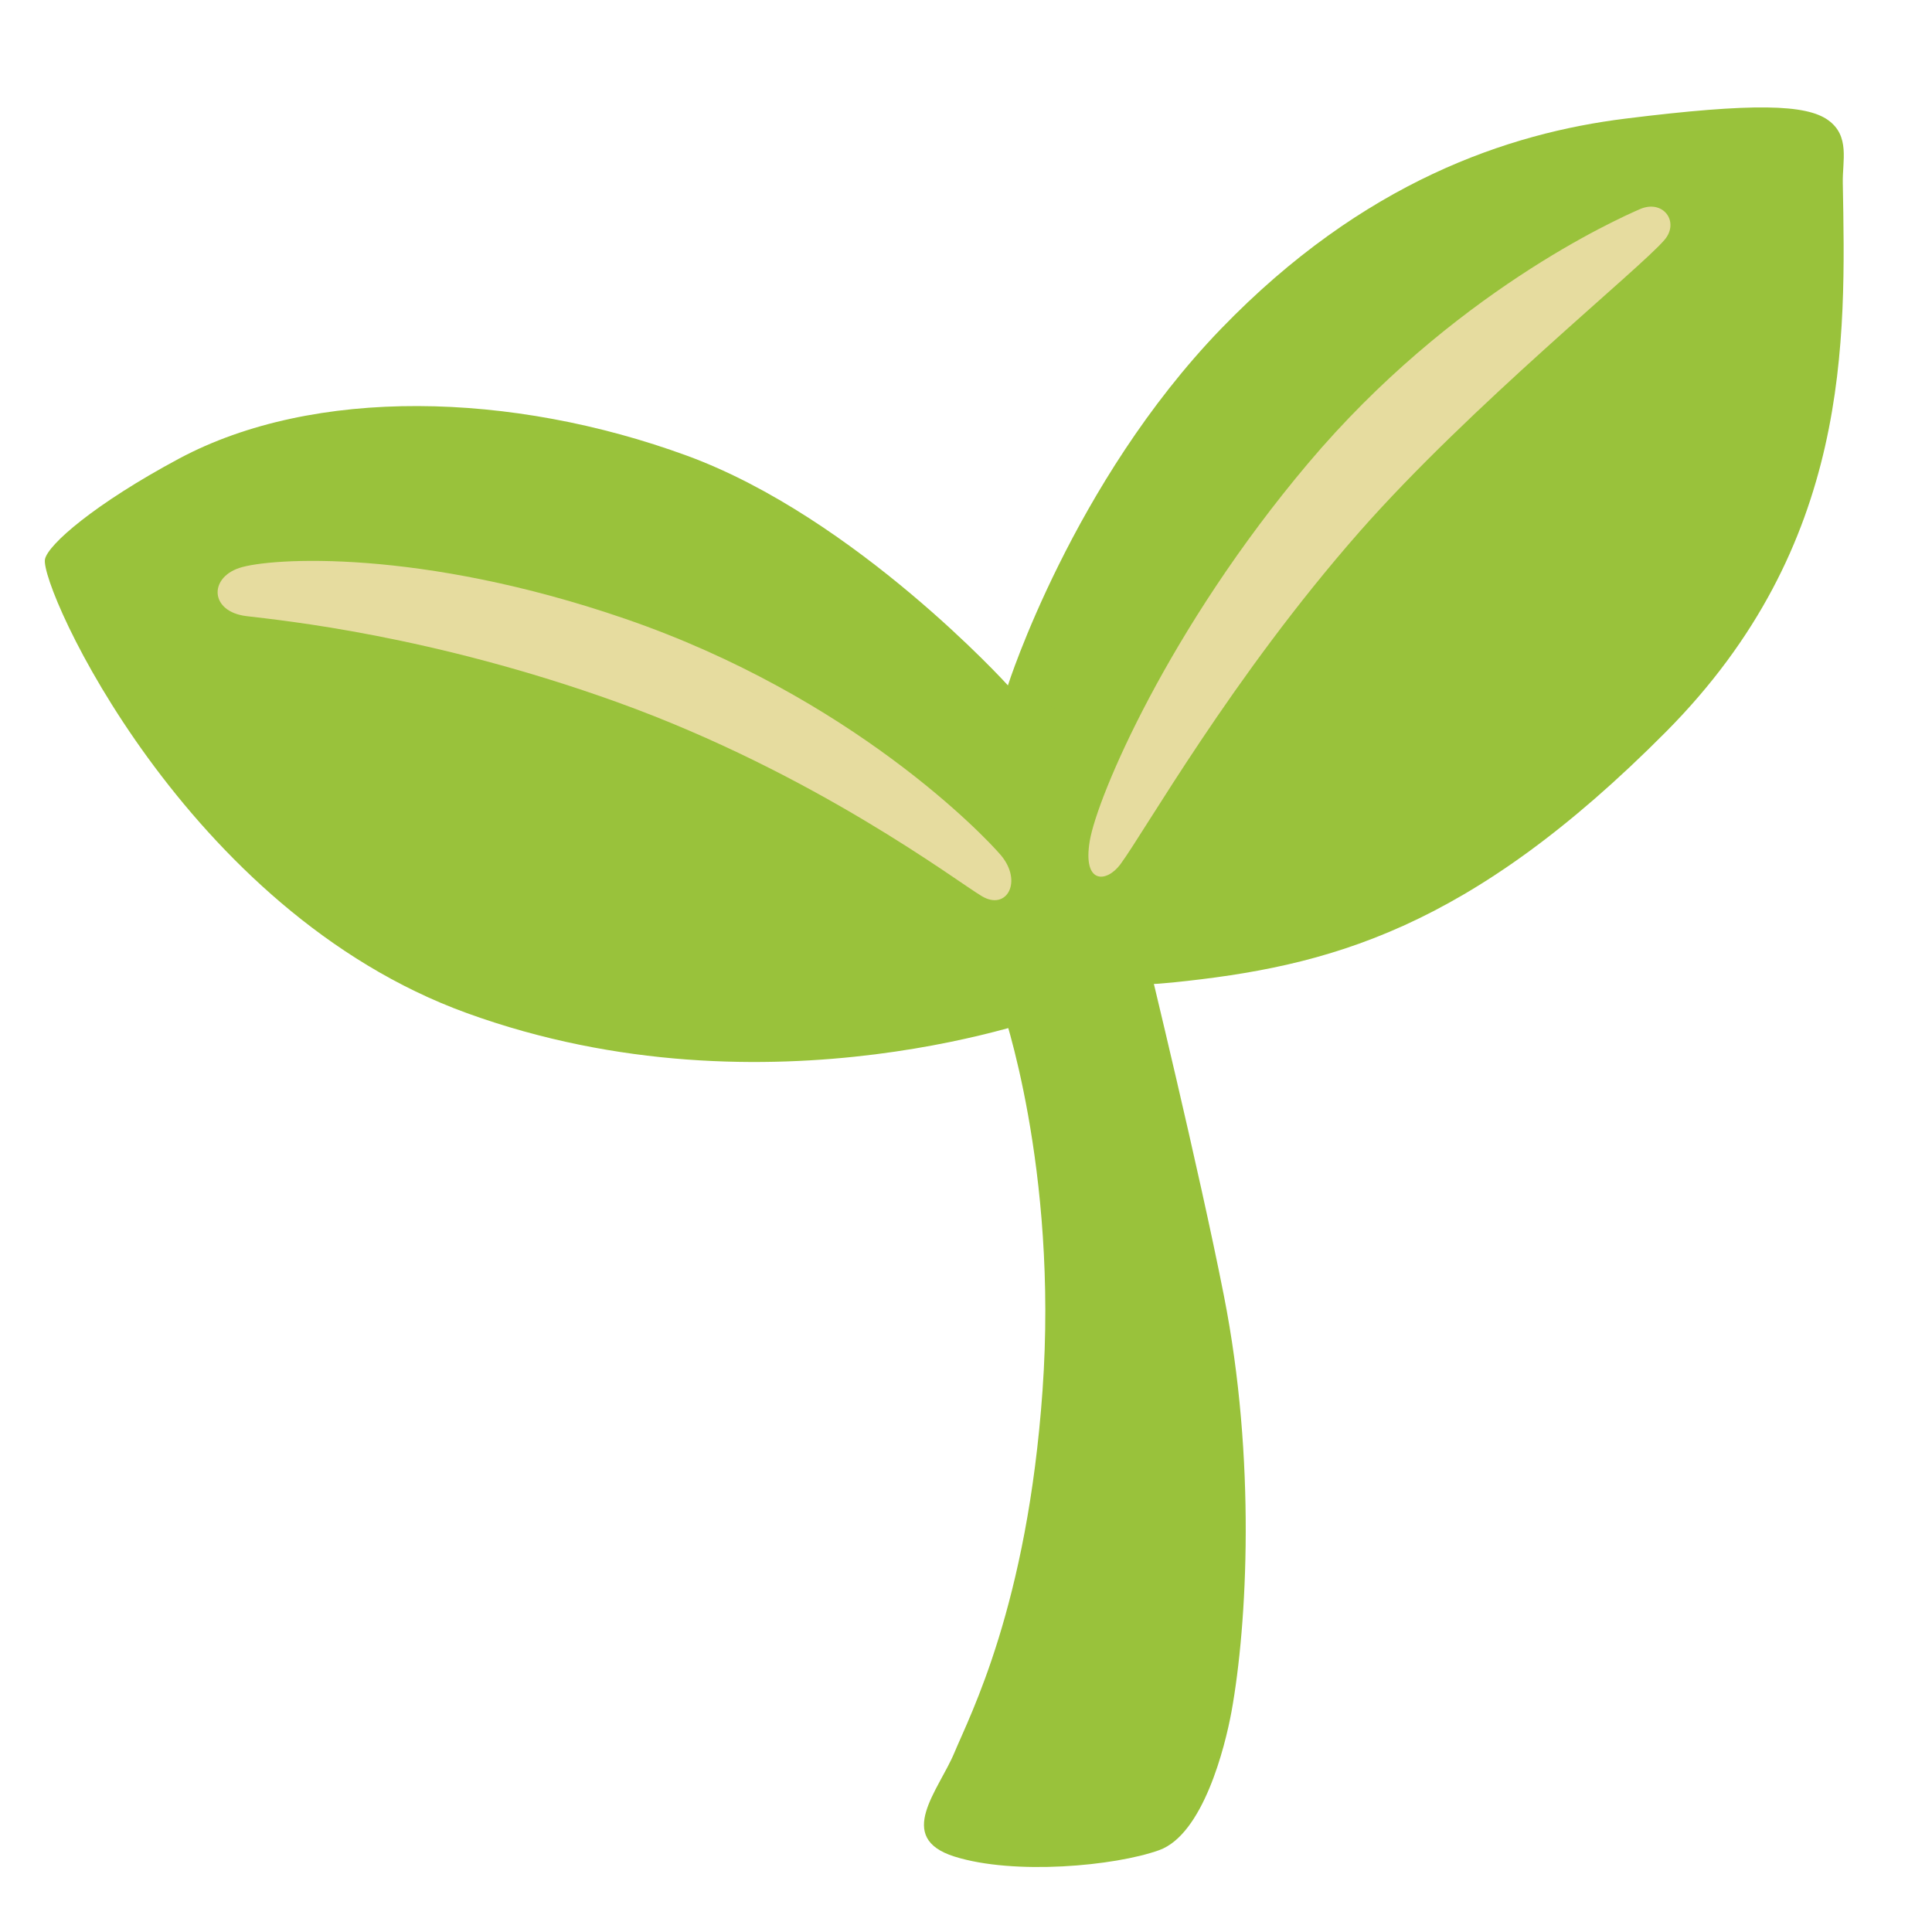
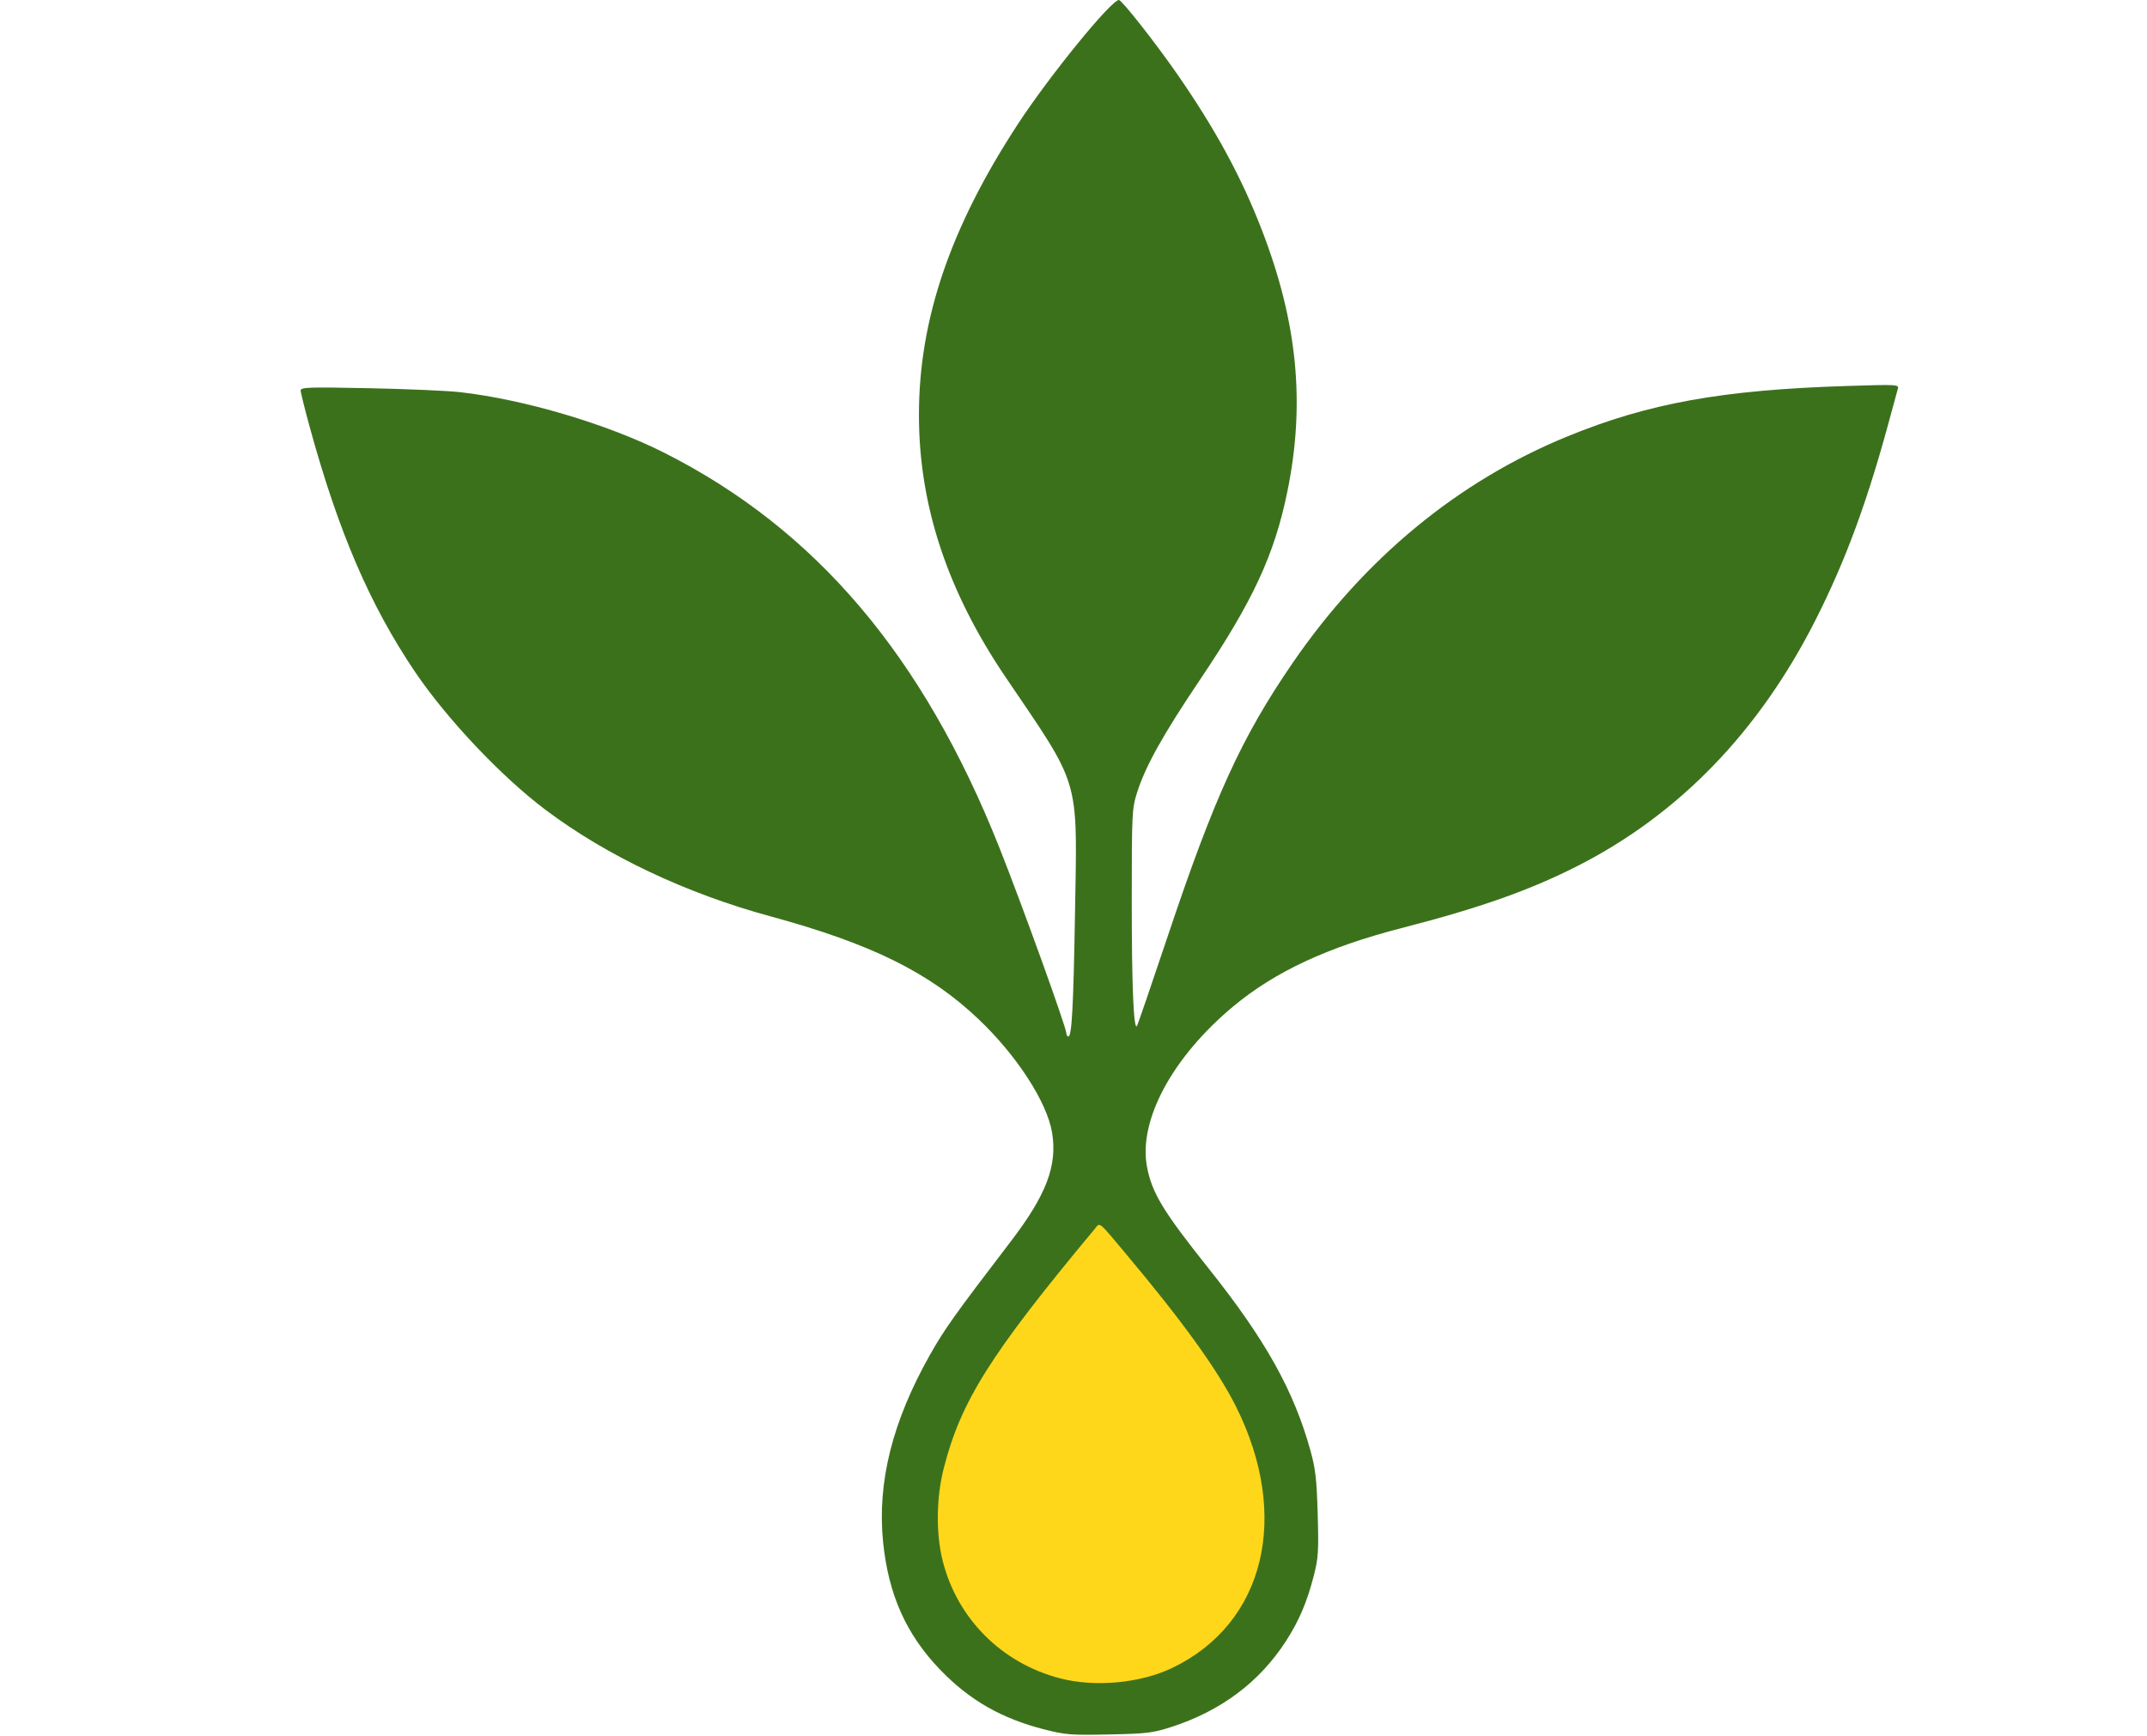
- <svg xmlns="http://www.w3.org/2000/svg" width="800px" height="800px" viewBox="0 0 128 128" aria-hidden="true" role="img" class="iconify iconify--noto" preserveAspectRatio="xMidYMid meet">
-   <path d="M67.47 48.2l-1.11 18.48s3.76 10.64 2.71 25.45c-1.01 14.27-4.8 21.49-5.84 23.99s-3.96 5.63 0 6.88s10.64.63 13.56-.42c2.92-1.04 4.37-6.84 4.8-9.18c1.05-5.79 1.63-16.74-.5-27.54C79.46 77.56 76 63.33 76 63.33L67.47 48.2z" fill="#99c23b" />
-   <path d="M66.78 45.4s4.28-13.43 14.12-23.62c9.43-9.76 19.06-12.96 26.78-13.92c8.51-1.06 11.98-.95 13.44.1s.94 2.7.97 4.16c.19 10.44.58 23.97-11.7 36.35c-13.11 13.2-22.45 15.57-32.68 16.62c-10.22 1.04-9.06-3.62-9.06-3.62L66.78 45.4z" fill="#99c23b" />
-   <path d="M2.98 37.05c-.37 1.83 9.29 23.31 27.95 30.07c20.09 7.29 39.03 0 39.03 0l1.56-19.34l-4.75-2.38S56.7 34.29 45.51 30.19c-11.6-4.25-24.71-4.58-33.64.19c-5.6 3-8.69 5.7-8.89 6.67z" fill="#99c23b" />
-   <path d="M86.68 30.68C77.38 41.7 72.69 52.81 72.2 55.71s1.12 2.78 2.03 1.55c1.64-2.22 7.35-12.37 15.85-22.04c7.36-8.36 18.56-17.4 20.2-19.33c1.02-1.2-.1-2.71-1.64-2.03c-1.54.67-12.45 5.55-21.96 16.82z" fill="#e6dc9f" />
-   <path d="M41.43 41c-13.6-4.68-23.55-4.05-25.58-3.37c-2.03.68-1.93 2.9.48 3.19s12.24 1.27 24.56 5.7c13.15 4.74 22.52 11.89 24.17 12.86c1.64.97 2.71-.97 1.26-2.71c-1.11-1.31-9.89-10.51-24.89-15.67z" fill="#e6dc9f" />
+ <svg xmlns="http://www.w3.org/2000/svg" width="940" height="760" viewBox="305 34 650 730">
+   <g>
+     <path d="M671.00 760.51C663.35,762.98 660.76,763.29 645.00,763.61C629.08,763.95 626.64,763.76 617.96,761.56C599.80,756.96 586.27,749.22 573.90,736.36C559.64,721.55 552.15,704.75 549.92,682.63C547.40,657.57 553.84,631.88 569.66,603.88C575.79,593.03 580.03,587.08 603.64,556.19C618.60,536.61 623.26,524.36 621.00,510.50C618.92,497.71 606.24,478.11 590.12,462.77C569.44,443.10 545.04,431.03 502.50,419.45C466.95,409.77 433.73,394.03 408.00,374.69C389.44,360.74 366.38,336.34 353.00,316.50C334.19,288.60 320.98,257.94 308.98,214.29C306.79,206.34 305.00,199.14 305.00,198.28C305.00,196.89 308.13,196.78 333.75,197.30C349.56,197.62 366.77,198.37 372.00,198.96C399.03,202.02 433.98,212.39 457.81,224.41C521.62,256.61 566.80,309.88 598.90,390.74C608.41,414.69 627.00,466.25 627.00,468.68C627.00,469.41 627.38,470.00 627.85,470.00C629.30,470.00 629.98,457.13 630.64,417.50C630.69,414.69 630.73,412.03 630.78,409.51C631.20,386.23 631.41,374.67 628.25,364.11C624.78,352.55 617.27,342.21 601.54,319.00C576.94,282.69 565.00,246.59 565.00,208.54C565.00,168.37 578.21,129.60 606.74,86.00C620.00,65.75 645.86,34.00 649.10,34.00C650.32,34.00 664.54,52.09 673.62,65.18C689.76,88.46 700.71,108.65 709.31,131.00C724.24,169.80 727.52,203.81 719.91,240.92C714.48,267.40 705.42,286.91 683.36,319.69C667.61,343.08 660.22,356.35 656.70,367.50C654.59,374.22 654.50,376.08 654.50,413.50C654.50,448.28 655.27,467.06 656.64,465.69C656.90,465.43 662.69,448.55 669.51,428.18C689.25,369.17 700.70,344.12 722.18,312.84C752.41,268.83 791.72,236.41 837.68,217.59C871.87,203.59 902.70,198.02 955.37,196.36C976.61,195.69 977.22,195.73 976.66,197.59C976.34,198.64 975.12,203.10 973.95,207.50C964.22,244.02 954.97,269.29 941.95,295.00C918.28,341.70 884.82,376.35 842.43,398.04C822.17,408.40 800.99,415.90 767.87,424.43C736.80,432.44 714.69,442.74 697.10,457.42C671.59,478.70 657.30,505.23 660.88,524.66C662.92,535.71 667.59,543.45 686.76,567.50C710.78,597.64 722.73,619.07 729.73,644.50C731.79,651.96 732.29,656.50 732.70,671.00C733.14,686.68 732.97,689.38 731.02,696.96C728.20,707.94 724.82,715.88 719.33,724.37C708.15,741.65 691.97,753.76 671.00,760.51Z" fill="rgb(60,113,28)" />
+     <path d="M624.23 739.98C599.75,733.57 581.11,714.87 574.99,690.59C572.11,679.16 572.27,664.13 575.40,651.79C582.58,623.48 595.04,603.69 638.73,551.20C639.56,550.21 639.98,549.43 640.57,549.28C641.65,549.02 643.27,550.95 648.97,557.76C649.79,558.74 650.69,559.82 651.68,561.00C675.61,589.47 690.43,609.99 698.17,625.35C721.49,671.65 710.52,716.97 671.47,735.65C658.01,742.09 638.94,743.84 624.23,739.98Z" fill="rgb(254,215,27)" />
+   </g>
</svg>
